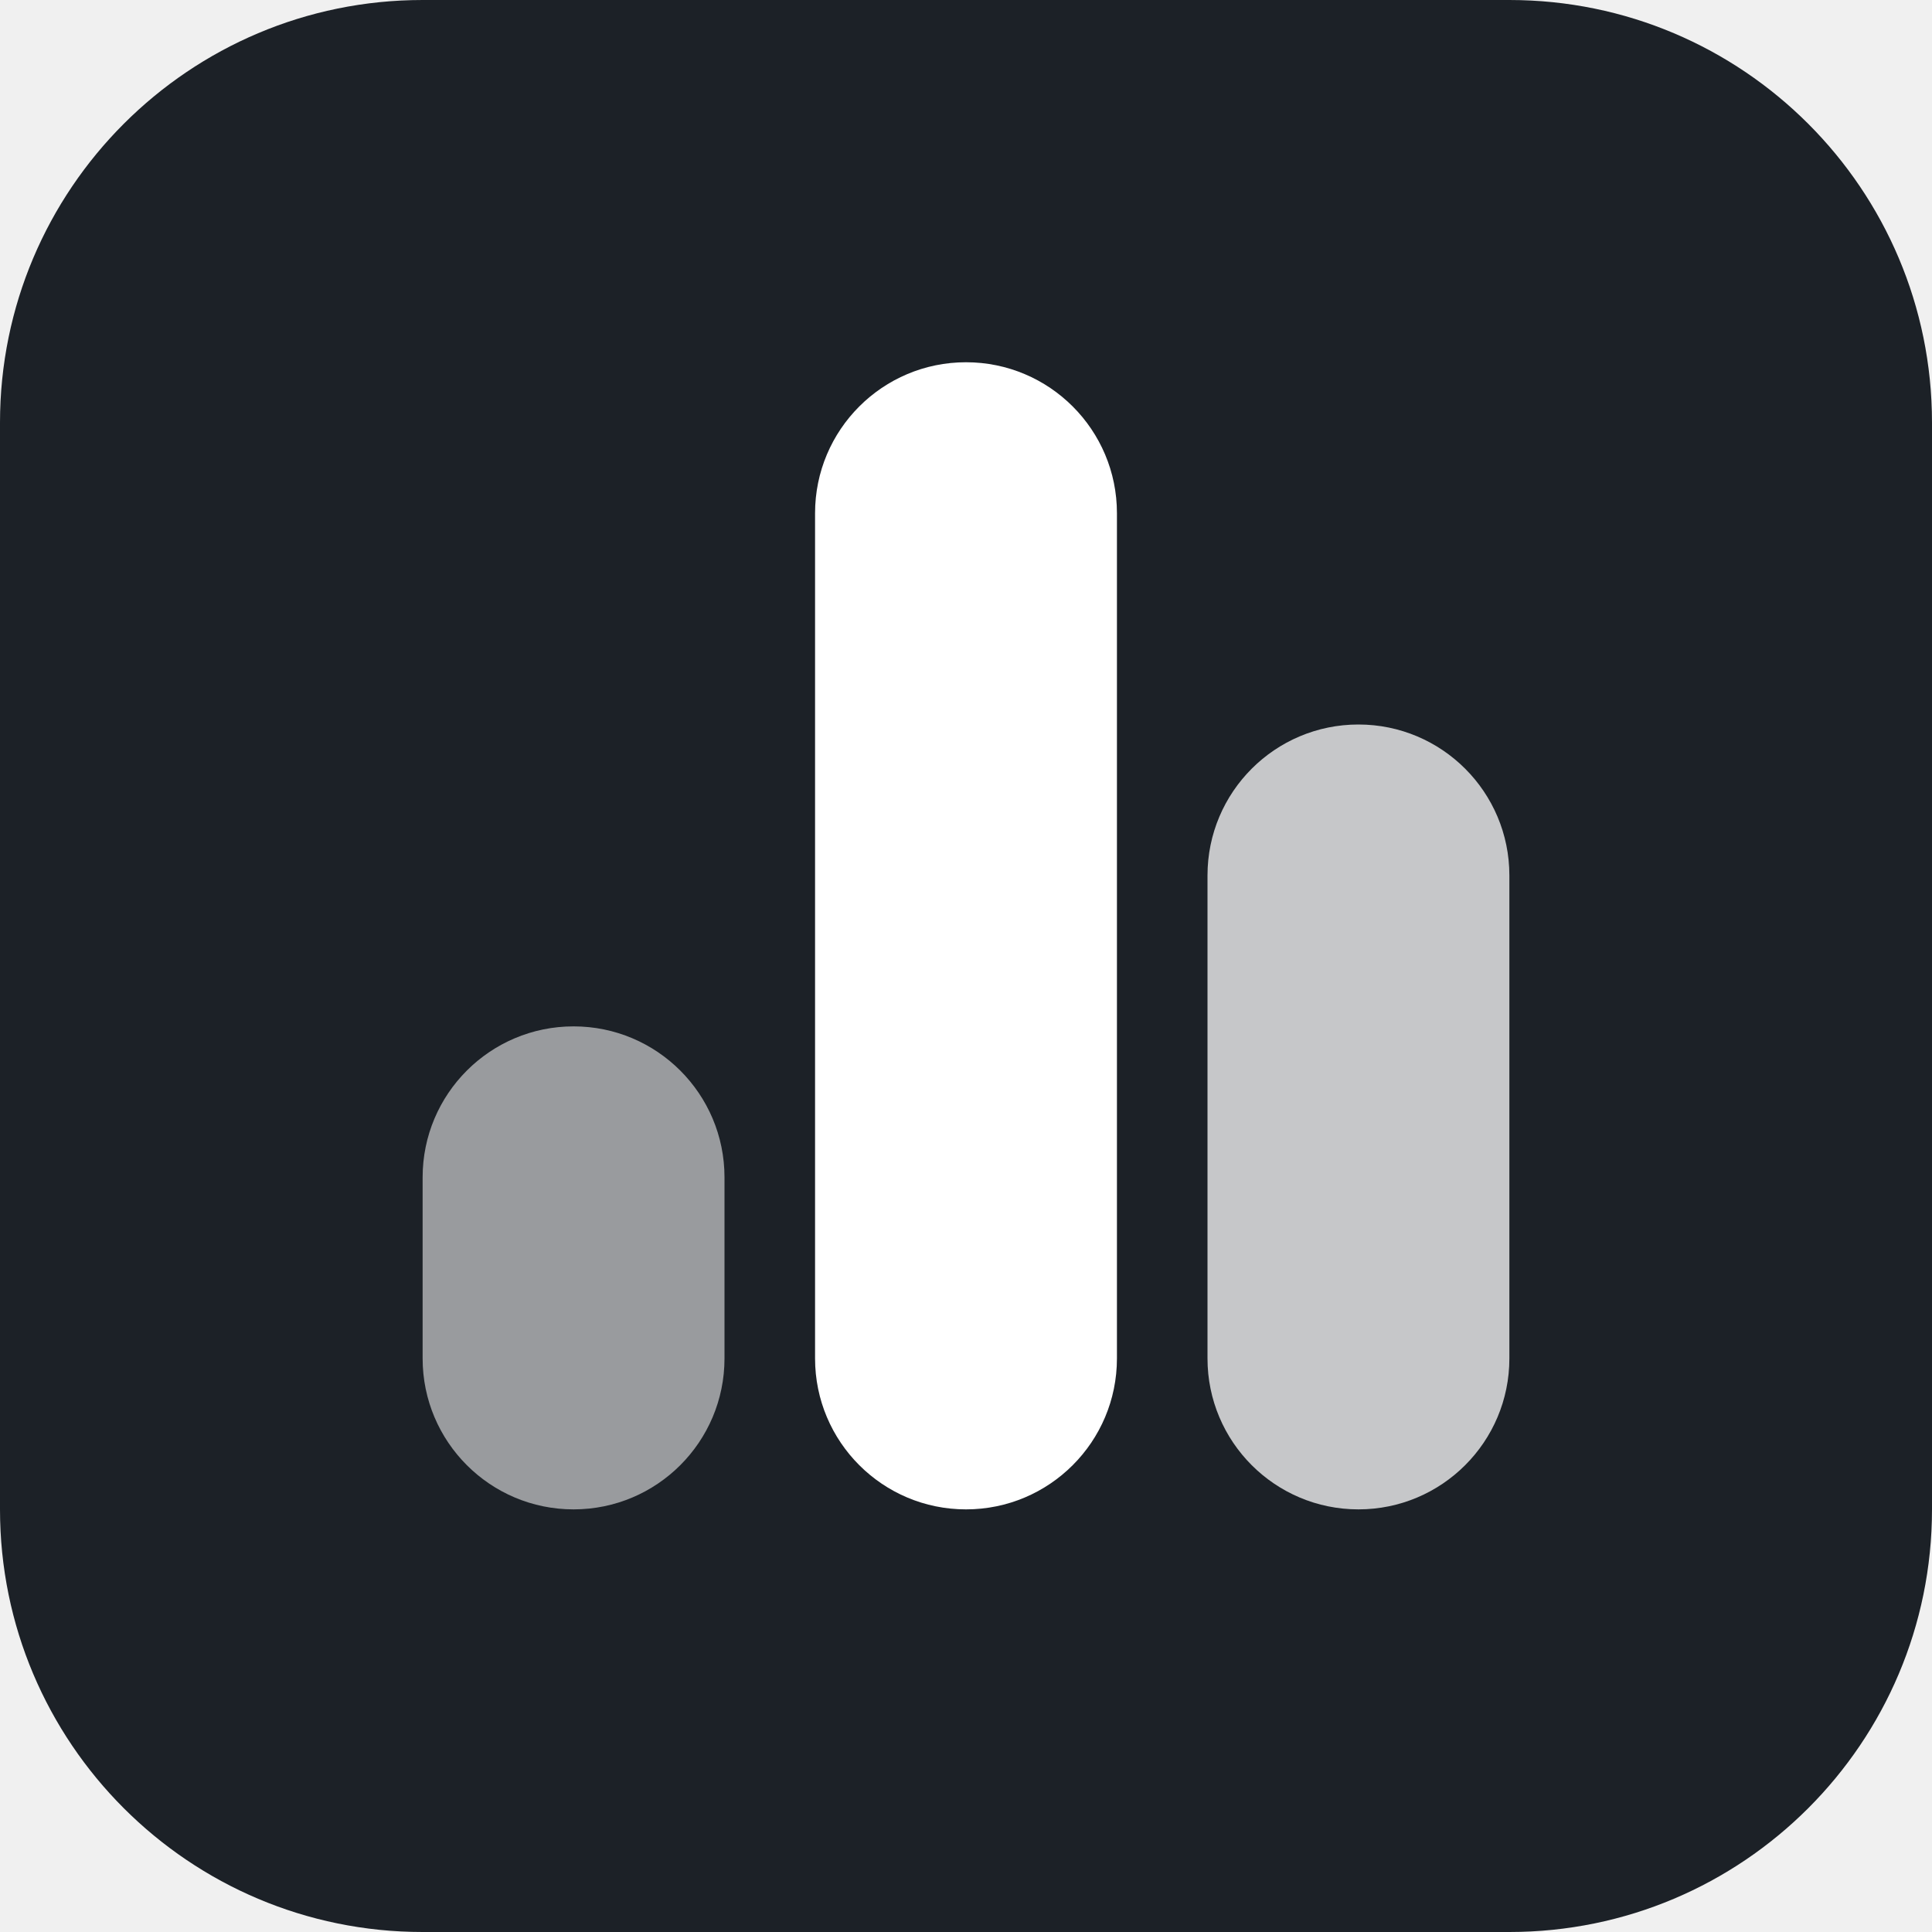
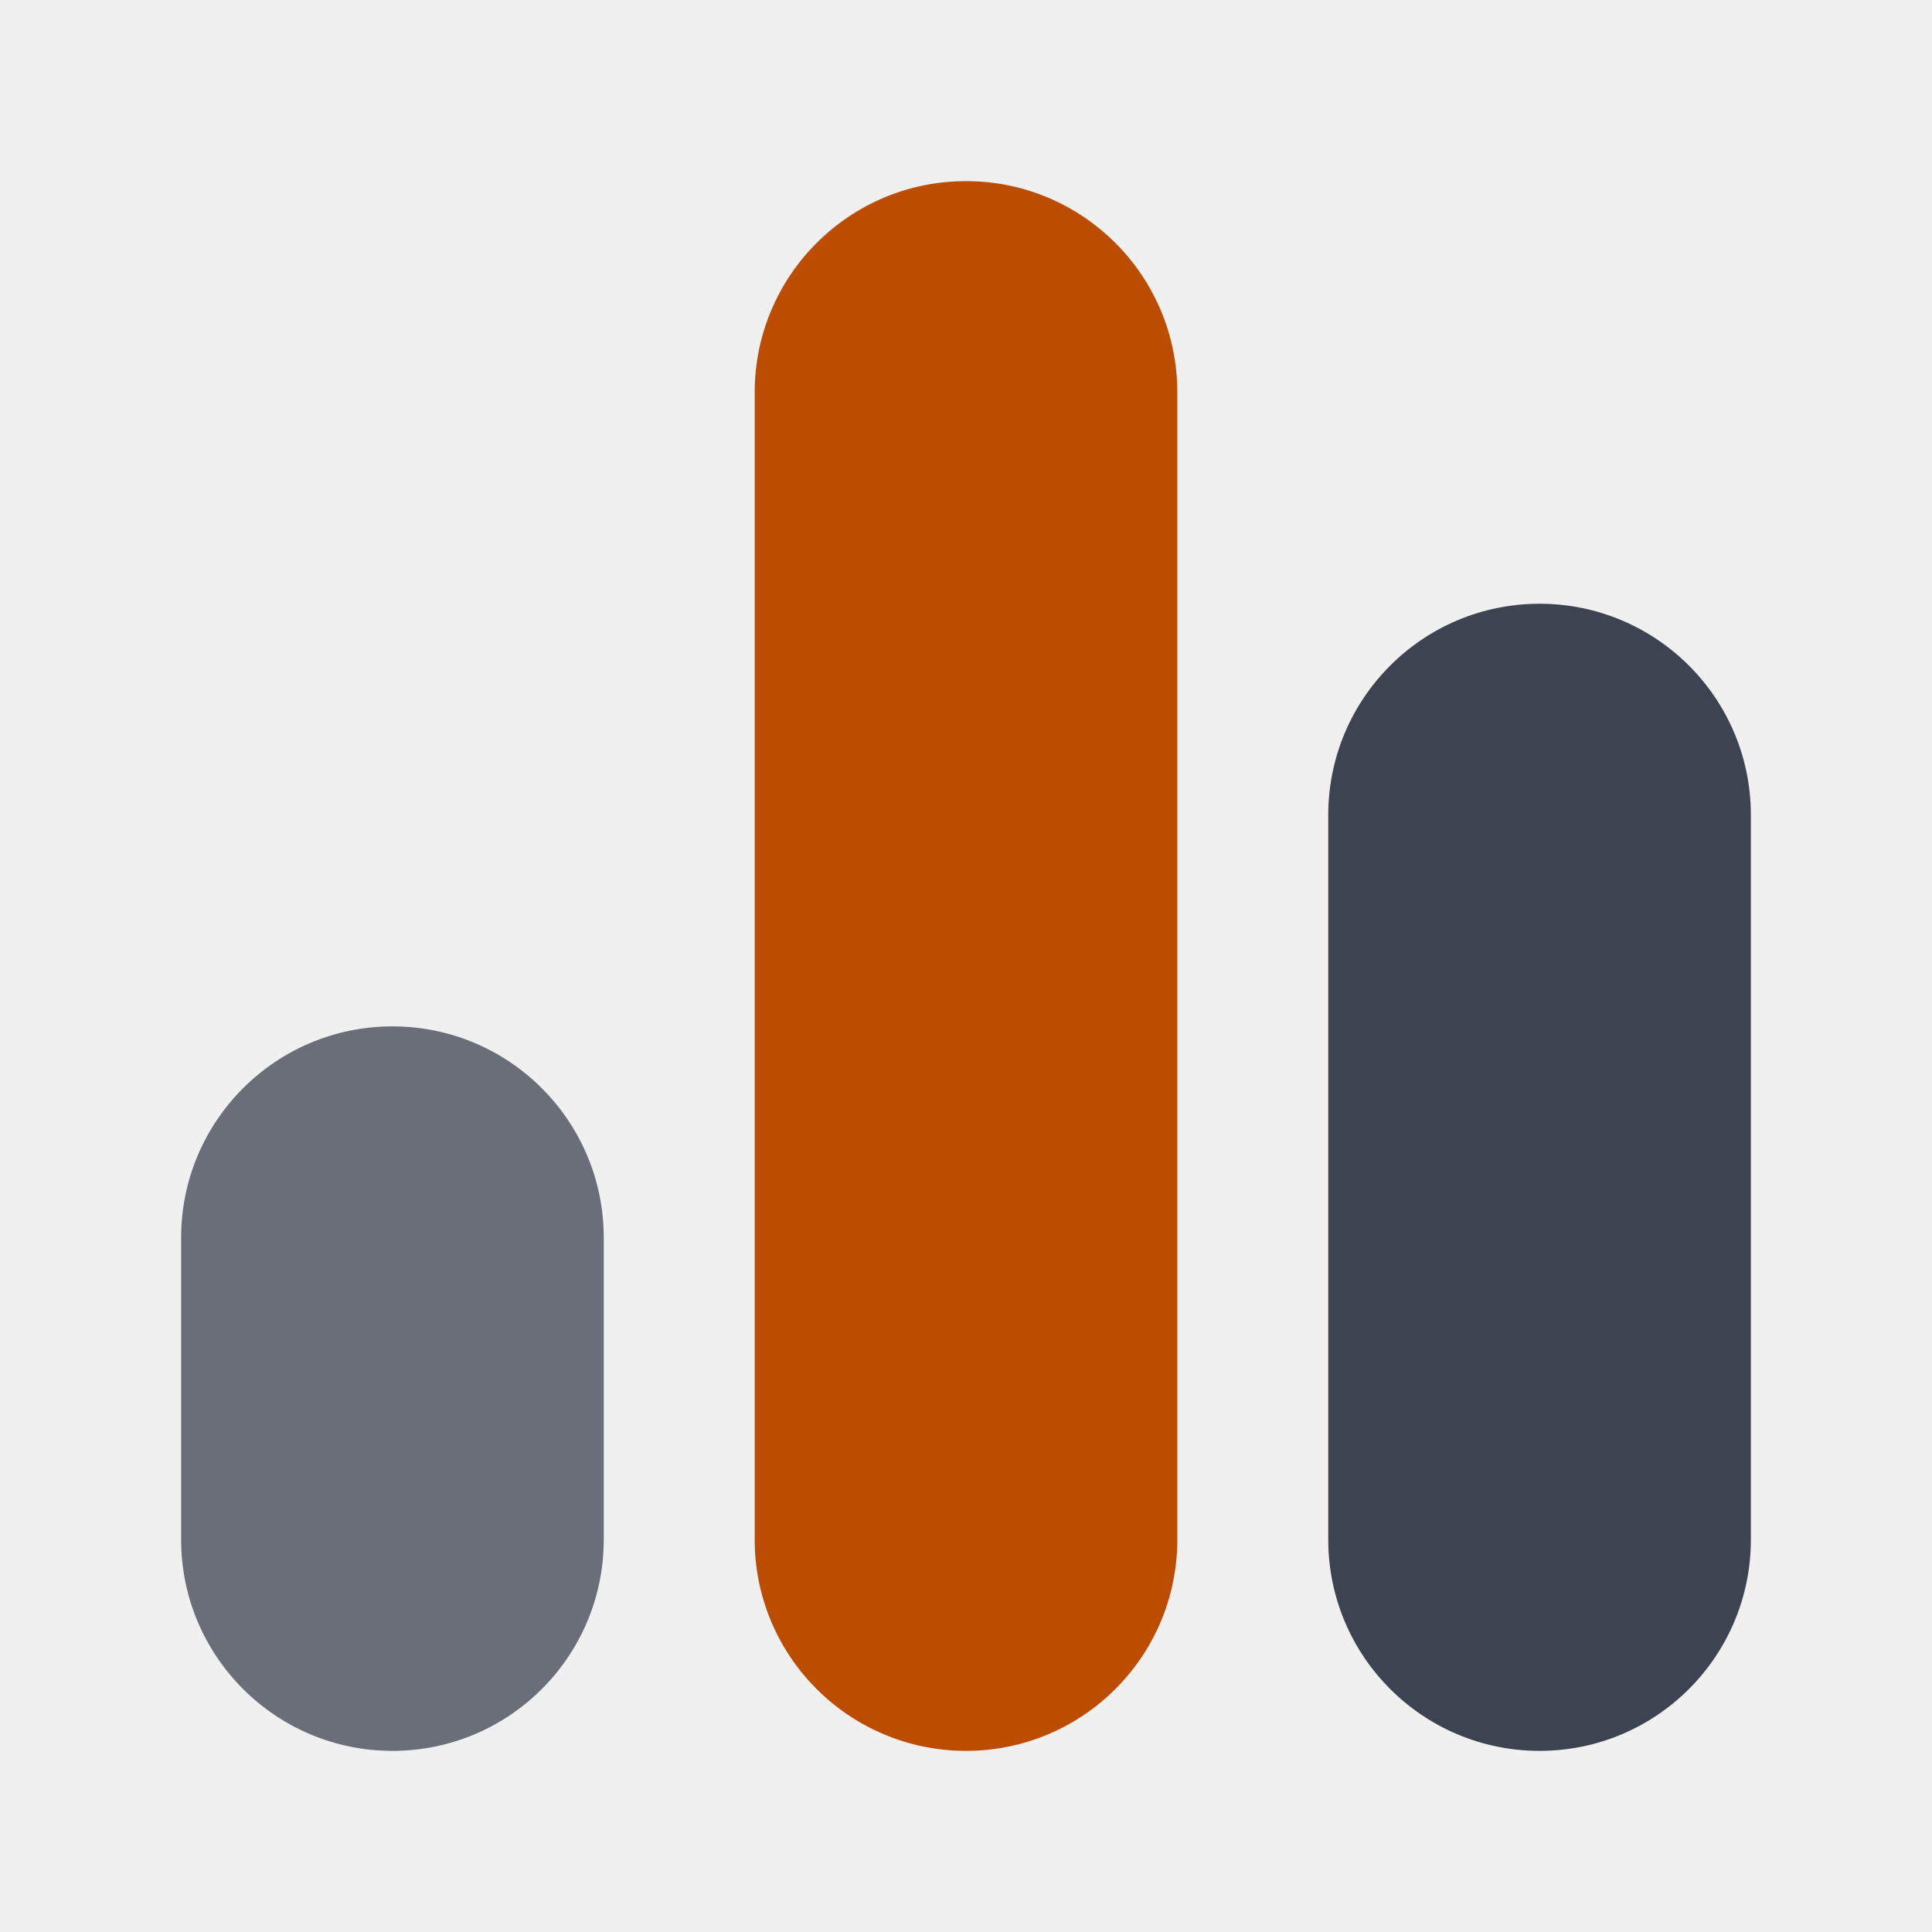
<svg xmlns="http://www.w3.org/2000/svg" viewBox="0 0 32 32">
-   <rect width="32" height="32" rx="7" fill="#1c2127" />
-   <rect x="7" y="17" width="5" height="8" rx="2.5" fill="#ffffff" opacity="0.55" />
-   <rect x="13.5" y="6" width="5" height="19" rx="2.5" fill="#ffffff" />
-   <rect x="20" y="12" width="5" height="13" rx="2.5" fill="#ffffff" opacity="0.75" />
+   <style>
+     .bar { fill: #101828; }
+     .seed { fill: #bc4c00; }
+     @media (prefers-color-scheme: dark) {
+       .bar { fill: #f3f4f6; }
+       .seed { fill: #f0883e; }
+     }
+   </style>
+   <rect class="bar" x="3" y="17" width="7" height="12" rx="3.5" opacity="0.6" />
+   <rect class="seed" x="12.5" y="3" width="7" height="26" rx="3.5" />
+   <rect class="bar" x="22" y="10" width="7" height="19" rx="3.5" opacity="0.8" />
</svg>
